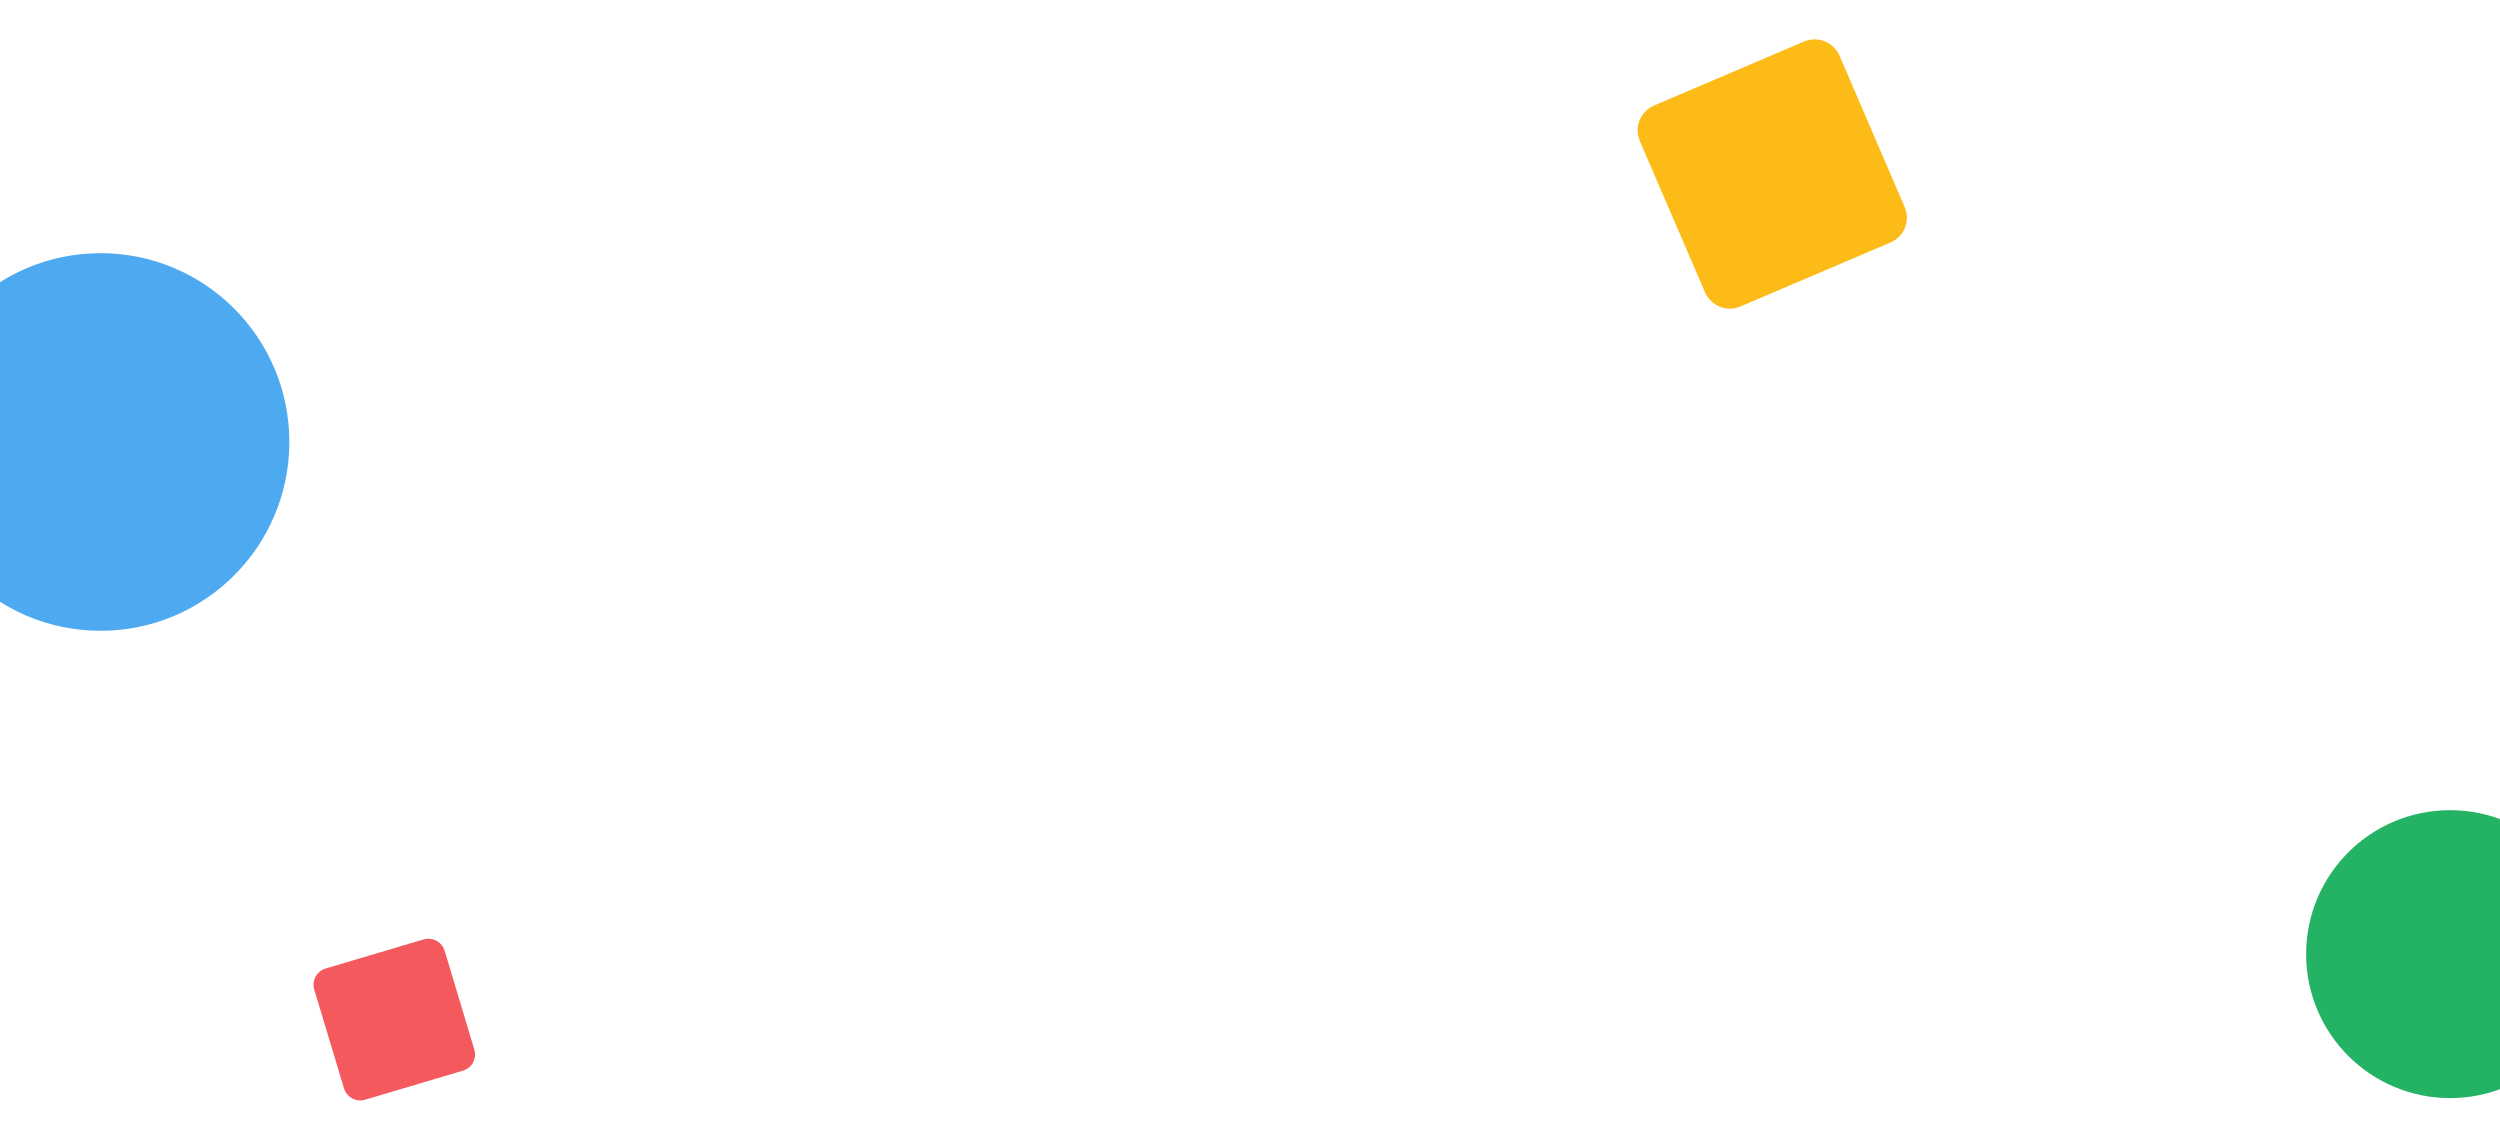
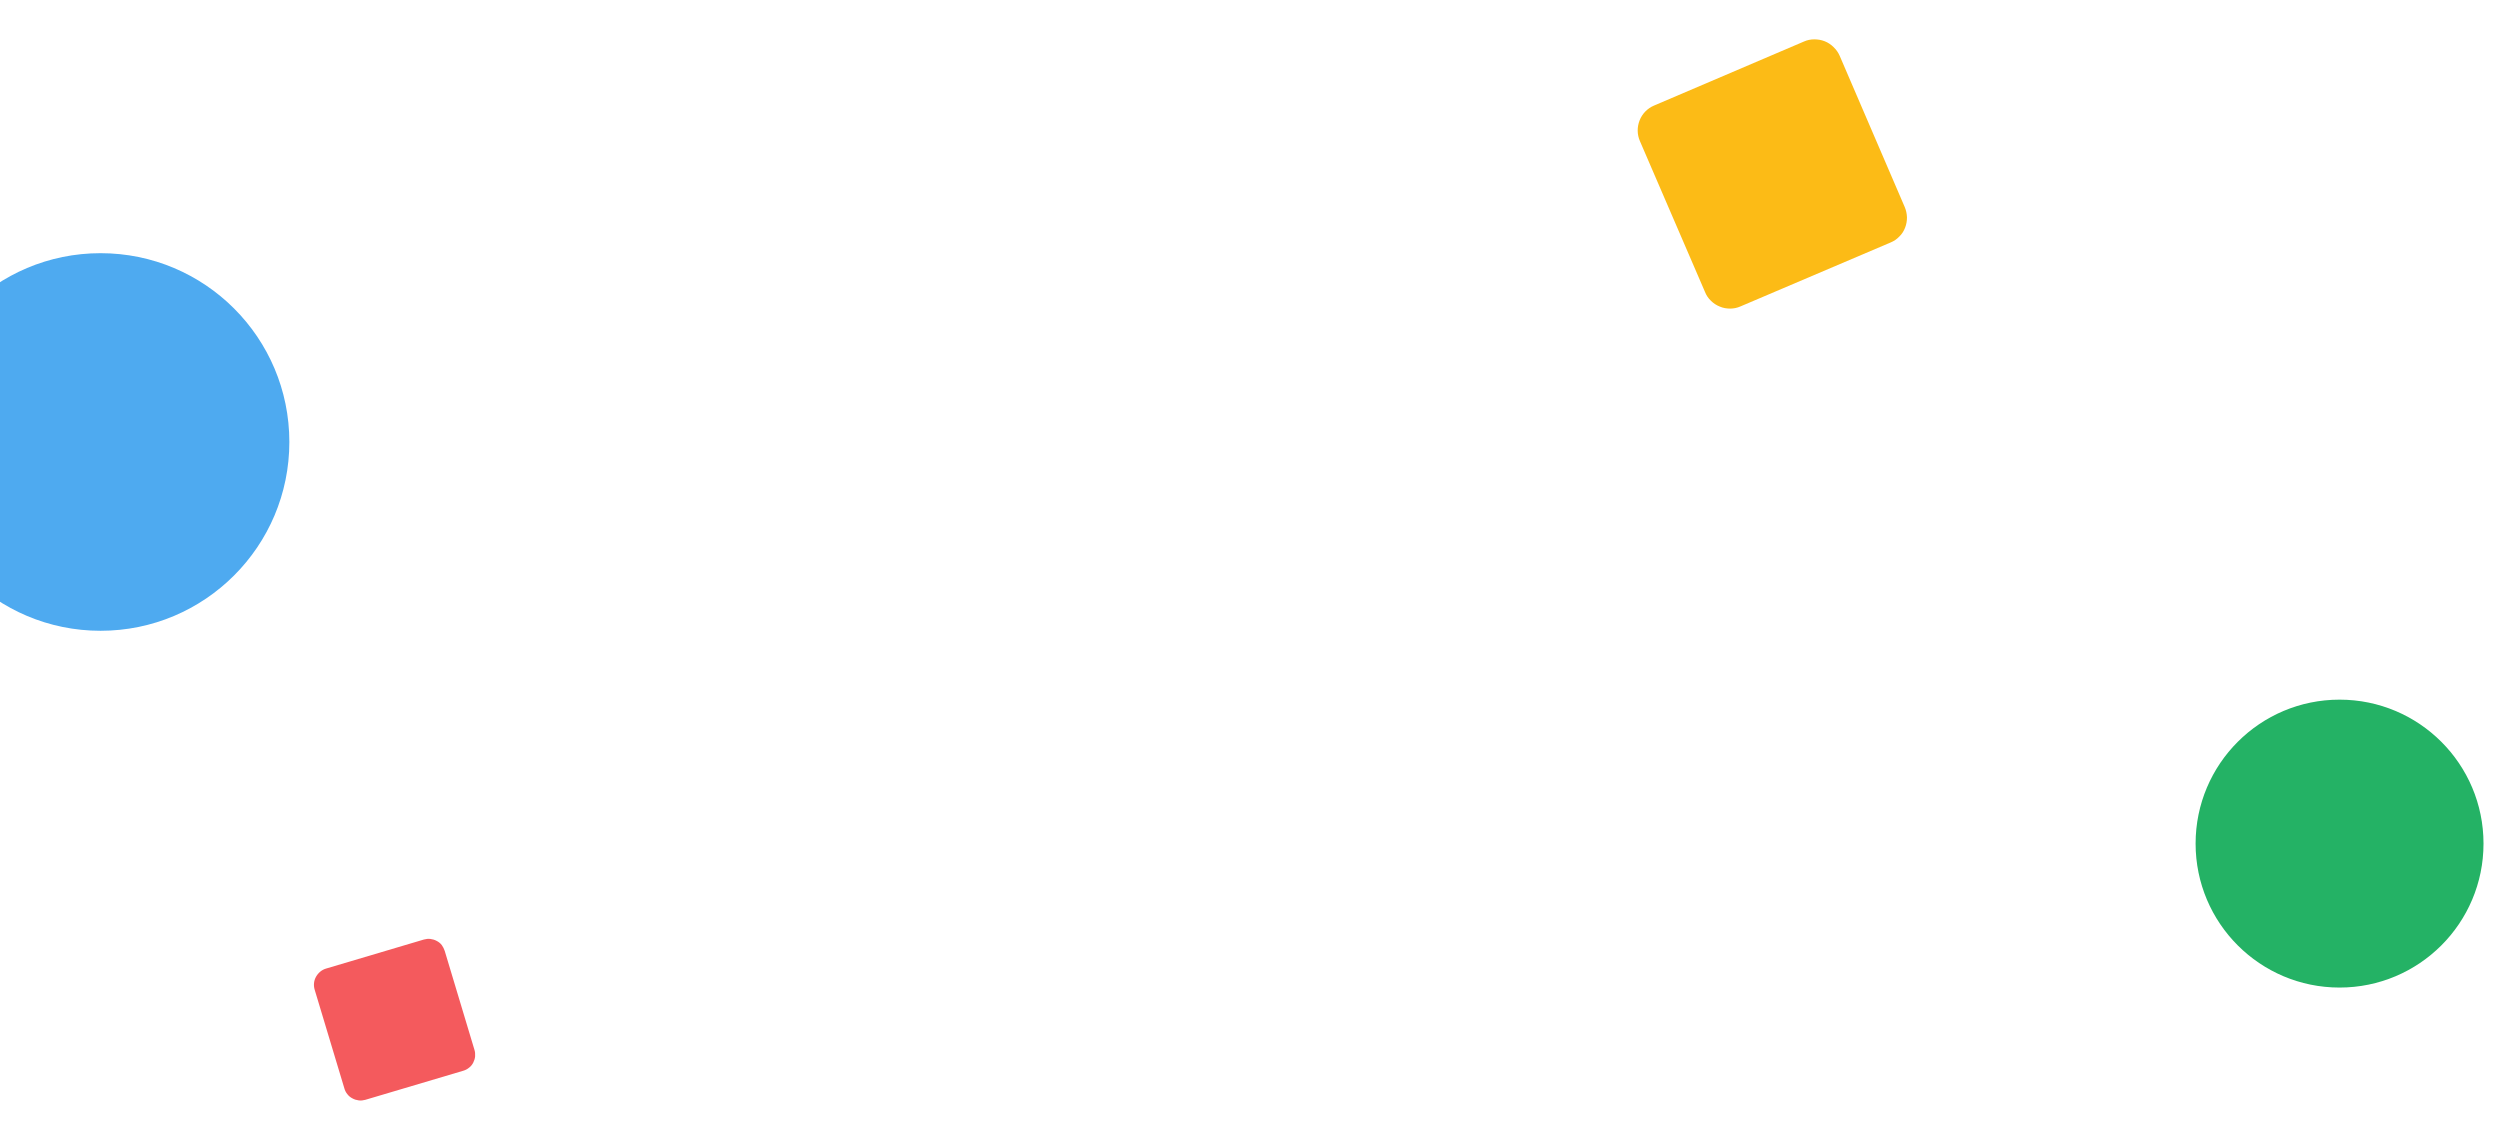
- <svg xmlns="http://www.w3.org/2000/svg" width="1728" height="778" viewBox="0 0 1728 778" fill="none">
-   <path d="M1271.55 38.611L1316.45 142.984C1317.44 145.248 1317.98 147.683 1318.02 150.148C1318.07 152.612 1317.63 155.059 1316.73 157.345C1315.83 159.631 1314.48 161.711 1312.77 163.466C1311.06 165.221 1309.01 166.617 1306.75 167.571L1203.02 211.834C1200.77 212.805 1198.35 213.317 1195.9 213.343C1193.44 213.368 1191 212.906 1188.72 211.982C1186.43 211.059 1184.35 209.692 1182.59 207.962C1180.83 206.231 1179.42 204.171 1178.46 201.9L1133.48 97.578C1131.52 93.001 1131.45 87.847 1133.26 83.241C1135.08 78.635 1138.65 74.95 1143.18 72.991L1246.91 28.728C1249.16 27.757 1251.59 27.242 1254.04 27.213C1256.5 27.184 1258.95 27.642 1261.24 28.56C1263.52 29.478 1265.61 30.838 1267.38 32.563C1269.15 34.288 1270.57 36.343 1271.55 38.611V38.611Z" fill="#FCBB16" />
-   <path d="M307.378 657.253L327.84 725.422C328.294 726.902 328.451 728.455 328.304 729.992C328.157 731.53 327.707 733.02 326.982 734.378C326.257 735.736 325.27 736.934 324.078 737.904C322.887 738.873 321.514 739.595 320.04 740.027L252.319 760.137C250.849 760.58 249.305 760.725 247.775 760.565C246.245 760.405 244.759 759.942 243.404 759.204C242.049 758.466 240.851 757.466 239.88 756.263C238.908 755.06 238.182 753.677 237.743 752.194L217.23 684.052C216.341 681.063 216.662 677.85 218.123 675.114C219.585 672.378 222.068 670.341 225.031 669.447L292.752 649.337C294.223 648.894 295.769 648.747 297.301 648.905C298.833 649.064 300.32 649.524 301.679 650.259C303.037 650.994 304.24 651.99 305.218 653.19C306.196 654.391 306.93 655.771 307.378 657.253V657.253Z" fill="#F45A5D" />
-   <circle cx="1693.5" cy="659.5" r="99.5" fill="#24B265" />
-   <circle cx="69.5" cy="305.5" r="130.5" fill="#4EAAF0" />
+ <svg xmlns="http://www.w3.org/2000/svg" version="1.1" id="Livello_1" x="0px" y="0px" viewBox="0 0 1728 778" style="enable-background:new 0 0 1728 778;" xml:space="preserve">
+   <style type="text/css">
+ 	.st0{fill:#FCBB16;}
+ 	.st1{fill:#F45A5D;}
+ 	.st2{fill:#24B265;}
+ 	.st3{fill:#4EAAF0;}
+ </style>
+   <path class="st0" d="M1271.6,38.6l44.9,104.4c1,2.3,1.5,4.7,1.6,7.2c0,2.5-0.4,4.9-1.3,7.2s-2.2,4.4-4,6.1c-1.7,1.8-3.8,3.2-6,4.1  L1203,211.8c-2.2,1-4.7,1.5-7.1,1.5c-2.5,0-4.9-0.4-7.2-1.4c-2.3-0.9-4.4-2.3-6.1-4c-1.8-1.7-3.2-3.8-4.1-6.1l-45-104.3  c-2-4.6-2-9.7-0.2-14.3c1.8-4.6,5.4-8.3,9.9-10.2l103.7-44.3c2.2-1,4.7-1.5,7.1-1.5c2.5,0,4.9,0.4,7.2,1.3c2.3,0.9,4.4,2.3,6.1,4  C1269.2,34.3,1270.6,36.3,1271.6,38.6L1271.6,38.6z" />
+   <path class="st1" d="M307.4,657.3l20.5,68.2c0.5,1.5,0.6,3,0.5,4.6c-0.1,1.5-0.6,3-1.3,4.4c-0.7,1.4-1.7,2.6-2.9,3.5  c-1.2,1-2.6,1.7-4,2.1l-67.7,20.1c-1.5,0.4-3,0.6-4.5,0.4s-3-0.6-4.4-1.4c-1.4-0.7-2.6-1.7-3.5-2.9c-1-1.2-1.7-2.6-2.1-4.1  l-20.5-68.1c-0.9-3-0.6-6.2,0.9-8.9c1.5-2.7,3.9-4.8,6.9-5.7l67.7-20.1c1.5-0.4,3-0.6,4.5-0.4c1.5,0.2,3,0.6,4.4,1.4  c1.4,0.7,2.6,1.7,3.5,2.9C306.2,654.4,306.9,655.8,307.4,657.3L307.4,657.3z" />
+   <circle class="st2" cx="1617.1" cy="583.1" r="99.5" />
+   <circle class="st3" cx="69.5" cy="305.5" r="130.5" />
</svg>
